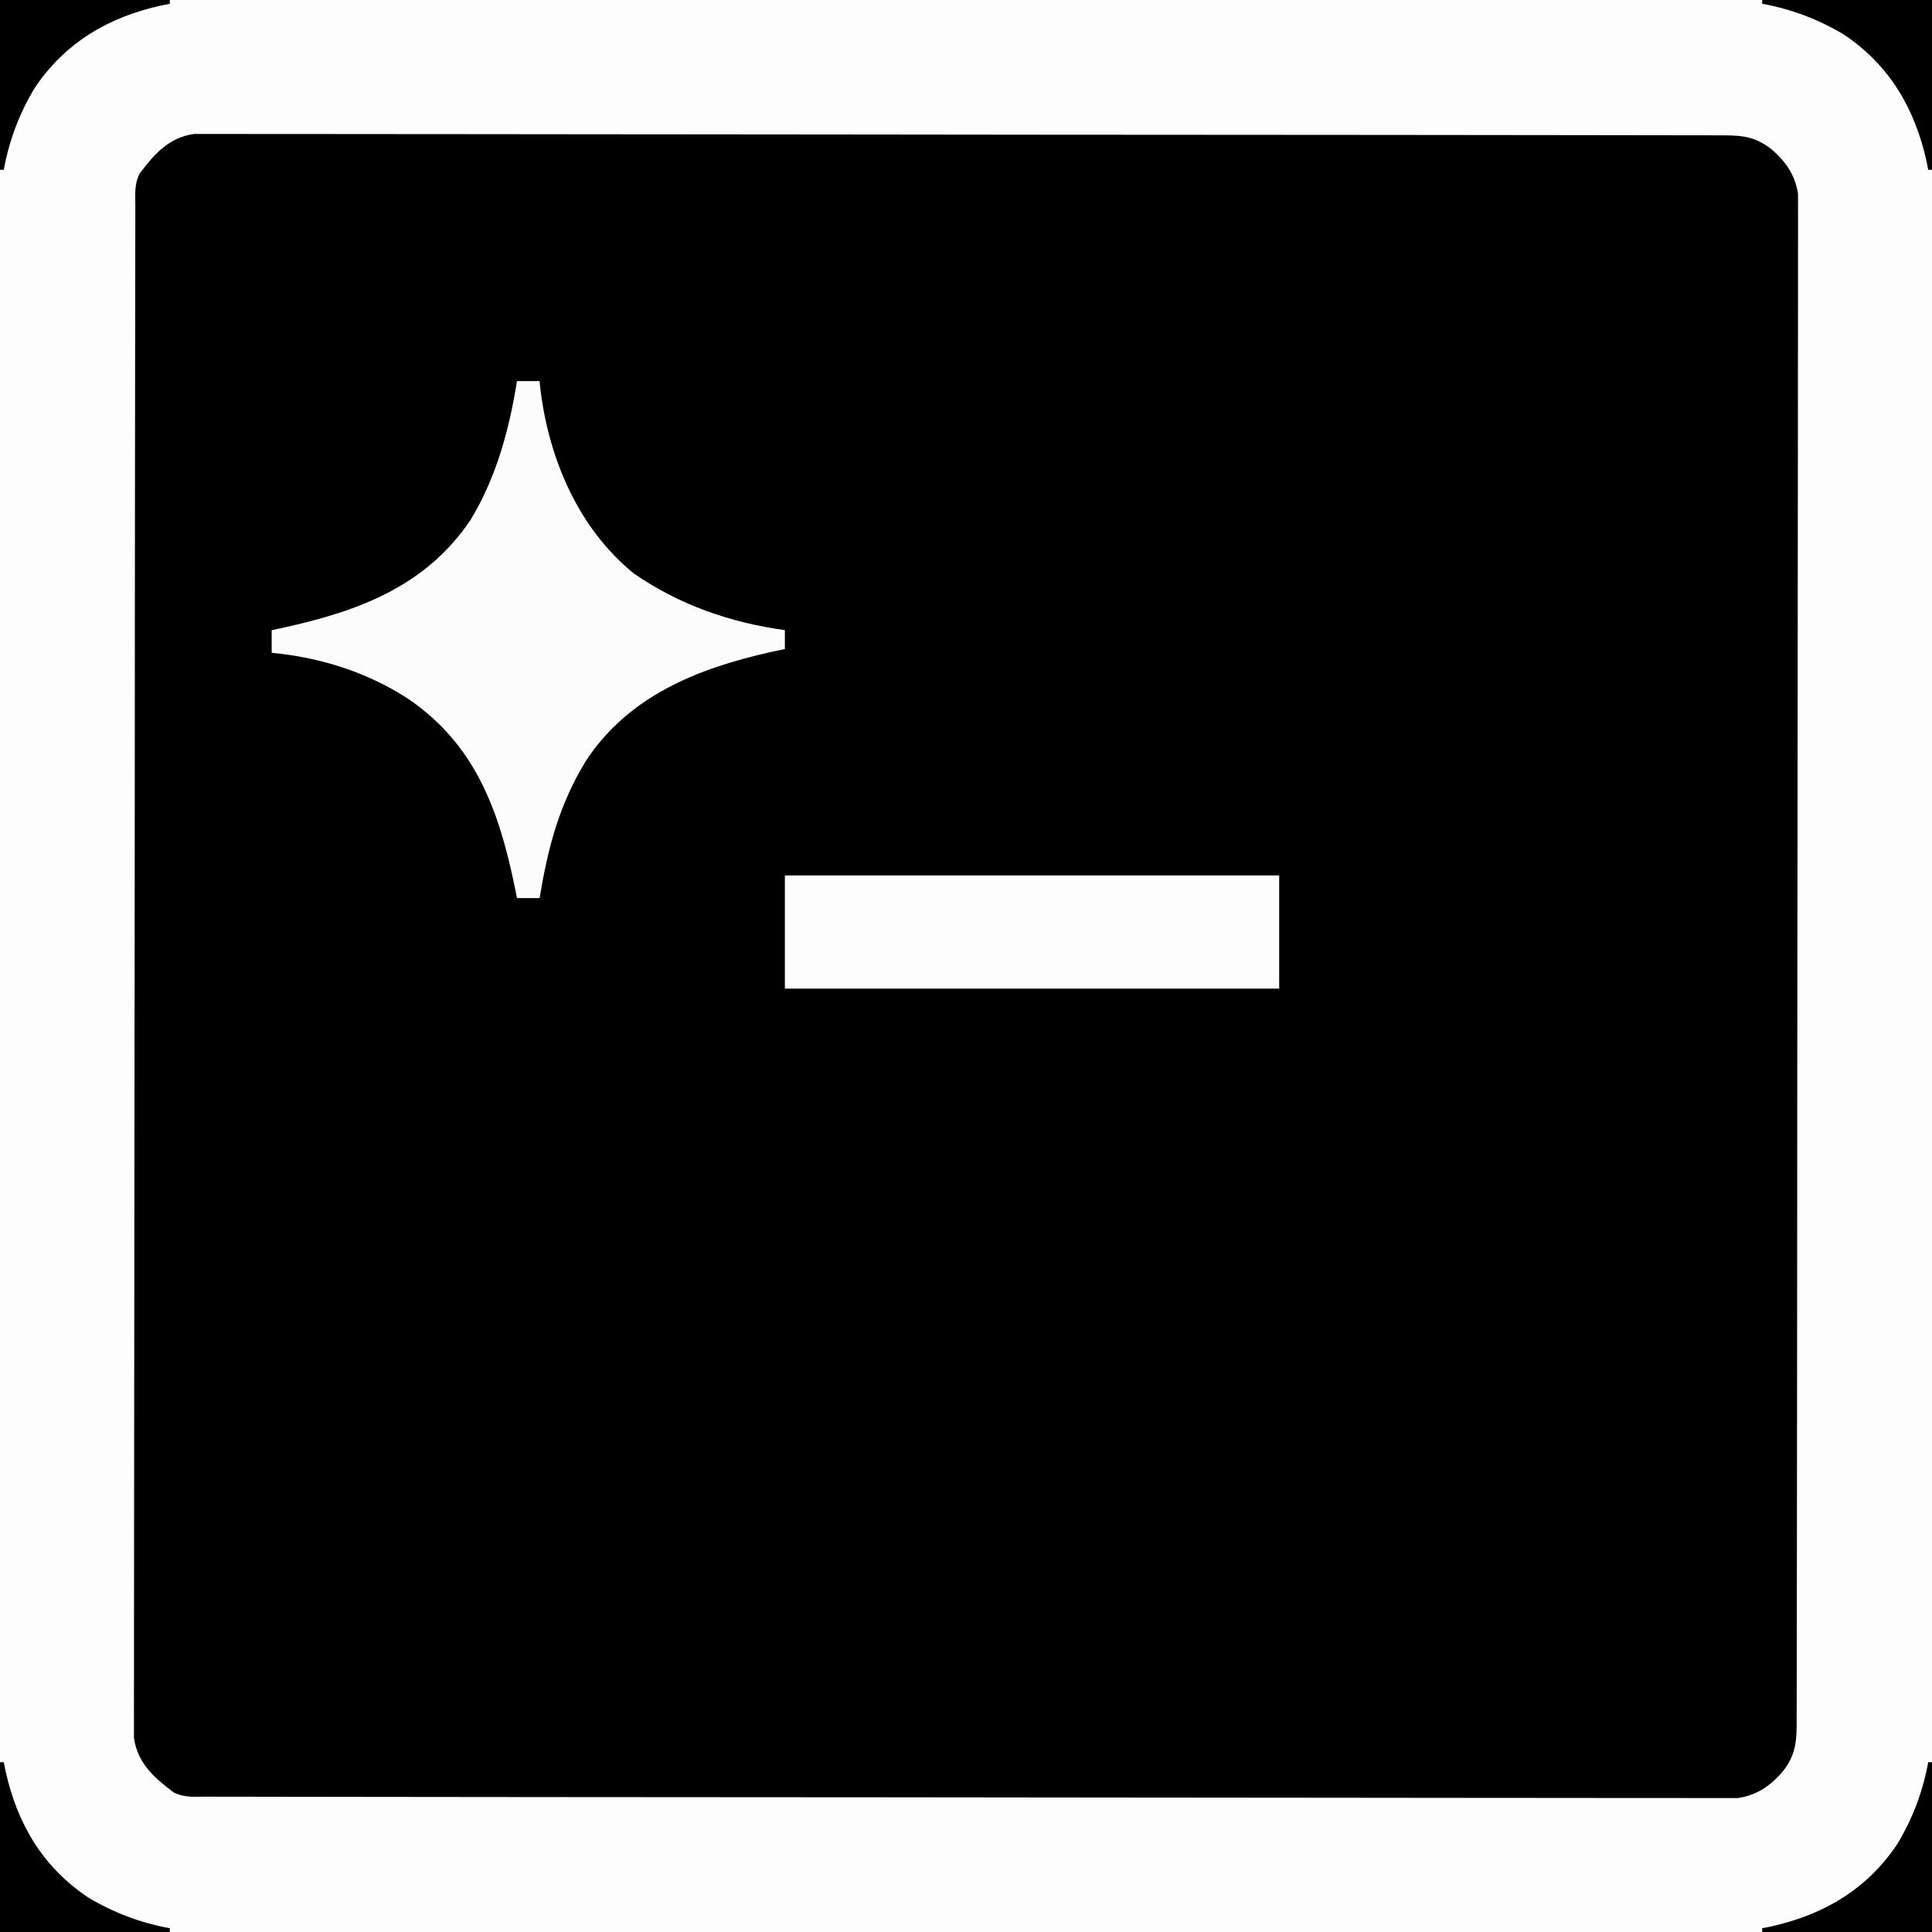
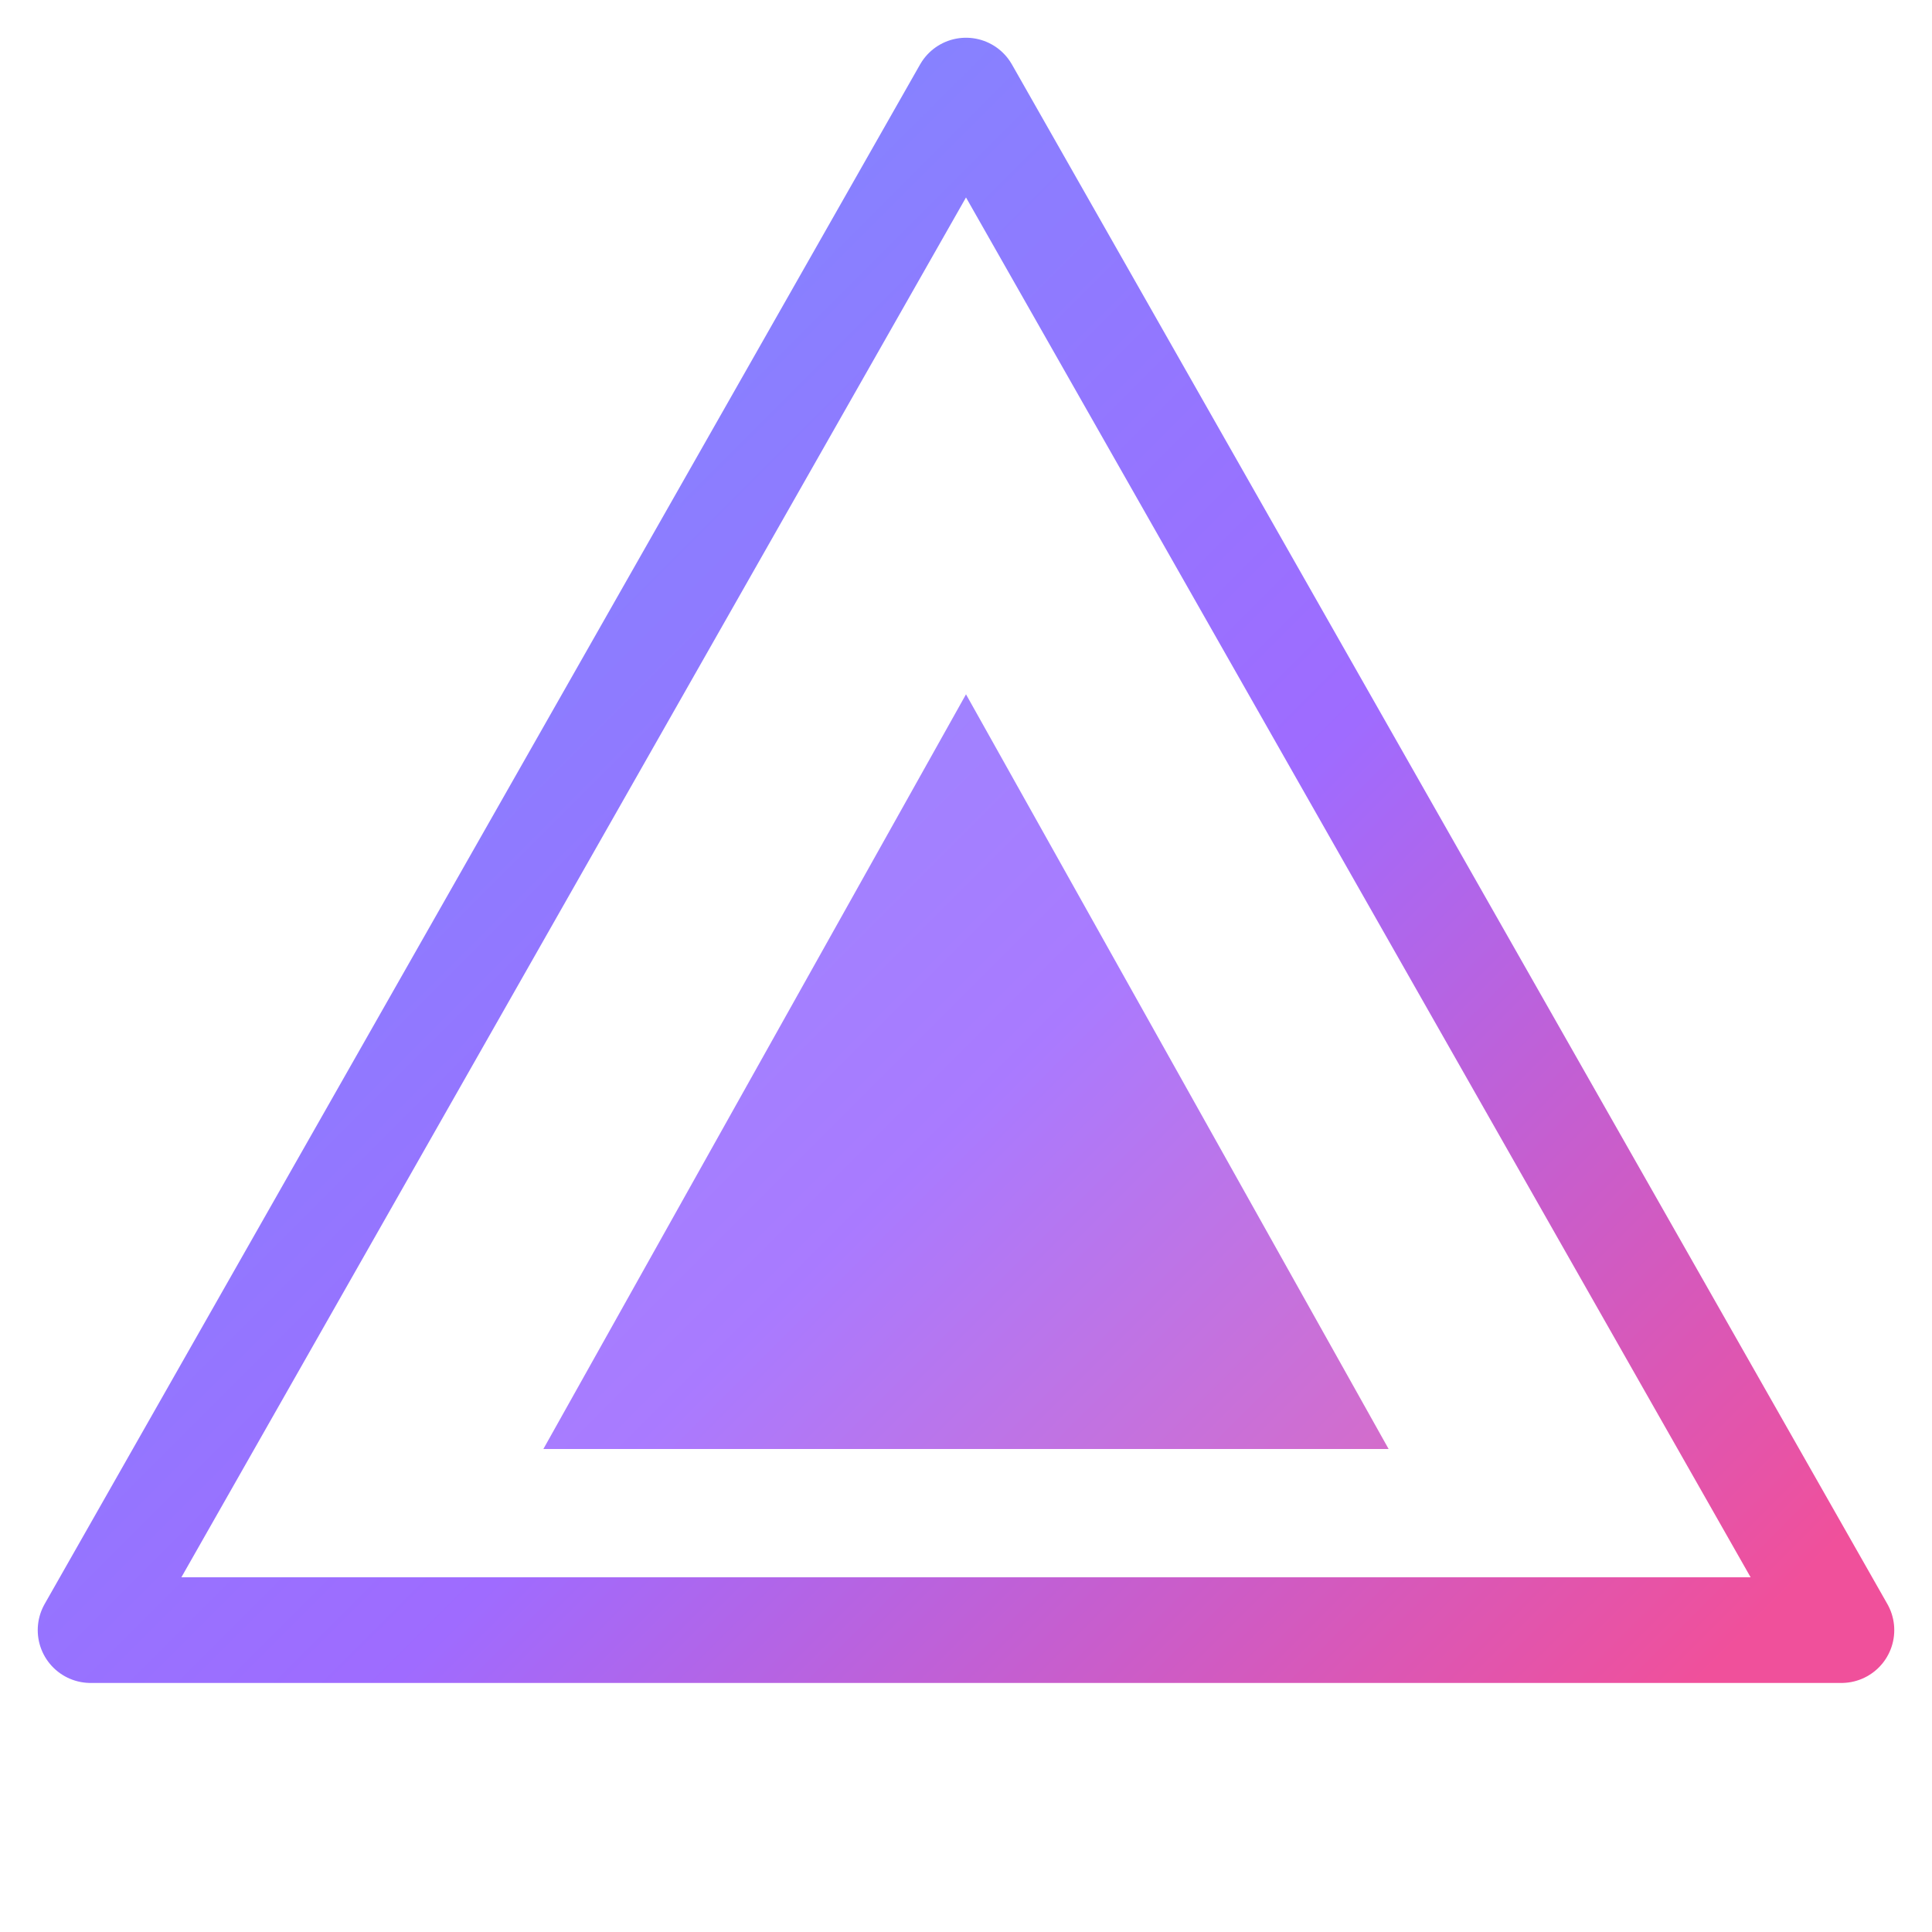
- <svg xmlns="http://www.w3.org/2000/svg" version="1.1" width="512" height="512">
-   <path d="M0 0 C168.96 0 337.92 0 512 0 C512 168.96 512 337.92 512 512 C343.04 512 174.08 512 0 512 C0 343.04 0 174.08 0 0 Z " fill="#000000" transform="translate(0,0)" />
-   <path d="M0 0 C168.96 0 337.92 0 512 0 C512 168.96 512 337.92 512 512 C343.04 512 174.08 512 0 512 C0 343.04 0 174.08 0 0 Z M37 46 C35.542 48.916 35.87 51.468 35.866 54.726 C35.863 55.429 35.861 56.132 35.859 56.856 C35.852 59.235 35.852 61.614 35.853 63.993 C35.85 65.706 35.846 67.42 35.842 69.133 C35.832 73.86 35.828 78.587 35.825 83.314 C35.821 88.405 35.812 93.496 35.803 98.586 C35.783 110.89 35.773 123.193 35.764 135.496 C35.76 141.286 35.755 147.075 35.749 152.864 C35.732 172.1 35.718 191.336 35.711 210.572 C35.709 215.567 35.707 220.561 35.705 225.556 C35.704 226.797 35.704 228.038 35.703 229.317 C35.695 249.437 35.67 269.557 35.637 289.676 C35.604 310.317 35.586 330.958 35.583 351.599 C35.581 363.195 35.572 374.79 35.547 386.385 C35.525 396.258 35.517 406.131 35.526 416.005 C35.531 421.044 35.529 426.084 35.51 431.124 C35.492 435.735 35.493 440.346 35.509 444.958 C35.511 446.628 35.507 448.299 35.495 449.969 C35.48 452.237 35.489 454.503 35.505 456.77 C35.504 458.031 35.503 459.291 35.502 460.59 C36.491 467.36 40.84 471.074 46 475 C48.916 476.458 51.468 476.13 54.726 476.134 C55.78 476.138 55.78 476.138 56.856 476.141 C59.235 476.148 61.614 476.148 63.993 476.147 C65.706 476.15 67.42 476.154 69.133 476.158 C73.86 476.168 78.587 476.172 83.314 476.175 C88.405 476.179 93.496 476.188 98.586 476.197 C110.89 476.217 123.193 476.227 135.496 476.236 C141.286 476.24 147.075 476.245 152.864 476.251 C172.1 476.268 191.336 476.282 210.572 476.289 C215.567 476.291 220.561 476.293 225.556 476.295 C227.418 476.296 227.418 476.296 229.317 476.297 C249.437 476.305 269.557 476.33 289.676 476.363 C310.317 476.396 330.958 476.414 351.599 476.417 C363.195 476.419 374.79 476.428 386.385 476.453 C396.258 476.475 406.131 476.483 416.005 476.474 C421.044 476.469 426.084 476.471 431.124 476.49 C435.735 476.508 440.346 476.507 444.958 476.491 C446.628 476.489 448.299 476.493 449.969 476.505 C452.237 476.52 454.503 476.511 456.77 476.495 C458.031 476.496 459.291 476.497 460.59 476.498 C465.743 475.745 469.553 473.011 472.812 469 C476.218 464.33 476.126 460.786 476.134 455.059 C476.137 454.357 476.139 453.655 476.141 452.932 C476.148 450.569 476.148 448.206 476.147 445.842 C476.15 444.135 476.154 442.429 476.158 440.722 C476.168 436.022 476.172 431.323 476.175 426.623 C476.179 421.558 476.188 416.493 476.197 411.428 C476.217 399.194 476.227 386.96 476.236 374.725 C476.24 368.967 476.245 363.209 476.251 357.451 C476.268 338.316 476.282 319.181 476.289 300.046 C476.291 295.08 476.293 290.114 476.295 285.148 C476.296 283.914 476.296 282.679 476.297 281.408 C476.305 261.398 476.33 241.389 476.363 221.379 C476.396 200.846 476.414 180.314 476.417 159.781 C476.419 148.249 476.428 136.716 476.453 125.183 C476.475 115.365 476.483 105.547 476.474 95.729 C476.469 90.717 476.471 85.706 476.49 80.695 C476.508 76.109 476.507 71.524 476.491 66.938 C476.489 65.277 476.493 63.617 476.505 61.956 C476.52 59.701 476.511 57.448 476.495 55.193 C476.496 53.313 476.496 53.313 476.498 51.395 C475.744 46.251 473.004 42.441 469 39.188 C464.33 35.782 460.786 35.874 455.059 35.866 C454.006 35.862 454.006 35.862 452.932 35.859 C450.569 35.852 448.206 35.852 445.842 35.853 C444.135 35.85 442.429 35.846 440.722 35.842 C436.022 35.832 431.323 35.828 426.623 35.825 C421.558 35.821 416.493 35.812 411.428 35.803 C399.194 35.783 386.96 35.773 374.725 35.764 C368.967 35.76 363.209 35.755 357.451 35.749 C338.316 35.732 319.181 35.718 300.046 35.711 C295.08 35.709 290.114 35.707 285.148 35.705 C283.297 35.704 283.297 35.704 281.408 35.703 C261.398 35.695 241.389 35.67 221.379 35.637 C200.846 35.604 180.314 35.586 159.781 35.583 C148.249 35.581 136.716 35.572 125.183 35.547 C115.365 35.525 105.547 35.517 95.729 35.526 C90.717 35.531 85.706 35.529 80.695 35.51 C76.109 35.492 71.524 35.493 66.938 35.509 C65.277 35.511 63.617 35.507 61.956 35.495 C59.701 35.48 57.448 35.489 55.193 35.505 C53.94 35.504 52.686 35.503 51.395 35.502 C44.635 36.493 40.921 40.847 37 46 Z " fill="#FDFDFD" transform="translate(0,0)" />
-   <path d="M0 0 C1.98 0 3.96 0 6 0 C6.112 1.129 6.112 1.129 6.227 2.281 C8.514 20.758 16.313 39.069 31 51 C43.084 59.324 56.465 63.975 71 66 C71 67.65 71 69.3 71 71 C69.113 71.402 69.113 71.402 67.188 71.812 C47.817 76.159 29.505 83.472 18.219 100.723 C11.132 112.358 8.197 123.735 6 137 C4.02 137 2.04 137 0 137 C-0.17 136.14 -0.34 135.28 -0.516 134.395 C-4.723 113.872 -10.943 96.372 -28.885 84.157 C-39.71 77.117 -52.191 73.208 -65 72 C-65 70.02 -65 68.04 -65 66 C-63.385 65.654 -63.385 65.654 -61.738 65.301 C-41.857 60.917 -24.135 54.33 -12.312 36.812 C-5.485 25.553 -2.054 12.916 0 0 Z " fill="#FCFCFC" transform="translate(137,101)" />
-   <path d="M0 0 C43.23 0 86.46 0 131 0 C131 9.9 131 19.8 131 30 C87.77 30 44.54 30 0 30 C0 20.1 0 10.2 0 0 Z " fill="#FDFDFD" transform="translate(208,232)" />
-   <path d="M0 0 C0.33 0 0.66 0 1 0 C1.147 0.739 1.294 1.477 1.445 2.238 C4.544 16.254 11.255 27.723 23.312 35.812 C30.113 39.889 37.206 42.575 45 44 C45 44.33 45 44.66 45 45 C30.15 45 15.3 45 0 45 C0 30.15 0 15.3 0 0 Z " fill="#000000" transform="translate(0,467)" />
-   <path d="M0 0 C0.33 0 0.66 0 1 0 C1 14.85 1 29.7 1 45 C-13.85 45 -28.7 45 -44 45 C-44 44.67 -44 44.34 -44 44 C-43.261 43.853 -42.523 43.706 -41.762 43.555 C-27.746 40.456 -16.277 33.745 -8.188 21.688 C-4.111 14.887 -1.425 7.794 0 0 Z " fill="#000000" transform="translate(511,467)" />
-   <path d="M0 0 C14.85 0 29.7 0 45 0 C45 14.85 45 29.7 45 45 C44.67 45 44.34 45 44 45 C43.853 44.261 43.706 43.523 43.555 42.762 C40.456 28.746 33.745 17.277 21.688 9.188 C14.887 5.111 7.794 2.425 0 1 C0 0.67 0 0.34 0 0 Z " fill="#000000" transform="translate(467,0)" />
-   <path d="M0 0 C14.85 0 29.7 0 45 0 C45 0.33 45 0.66 45 1 C44.261 1.147 43.523 1.294 42.762 1.445 C28.746 4.544 17.277 11.255 9.188 23.312 C5.111 30.113 2.425 37.206 1 45 C0.67 45 0.34 45 0 45 C0 30.15 0 15.3 0 0 Z " fill="#000000" transform="translate(0,0)" />
+ <svg xmlns="http://www.w3.org/2000/svg" viewBox="0 0 32 32" fill="none">
+   <path d="M16 1.5 30.5 27H1.5L16 1.5Z" stroke="url(#g)" stroke-width="1.75" stroke-linejoin="round" />
+   <path d="M16 11.5 23 24H9l7-12.5Z" fill="url(#g)" fill-opacity="0.9" />
+   <defs>
+     <linearGradient id="g" x1="4" y1="4" x2="28" y2="28" gradientUnits="userSpaceOnUse">
+       <stop stop-color="#7C8CFF" />
+       <stop offset="0.55" stop-color="#9F6BFF" />
+       <stop offset="1" stop-color="#F0509B" />
+     </linearGradient>
+   </defs>
</svg>
